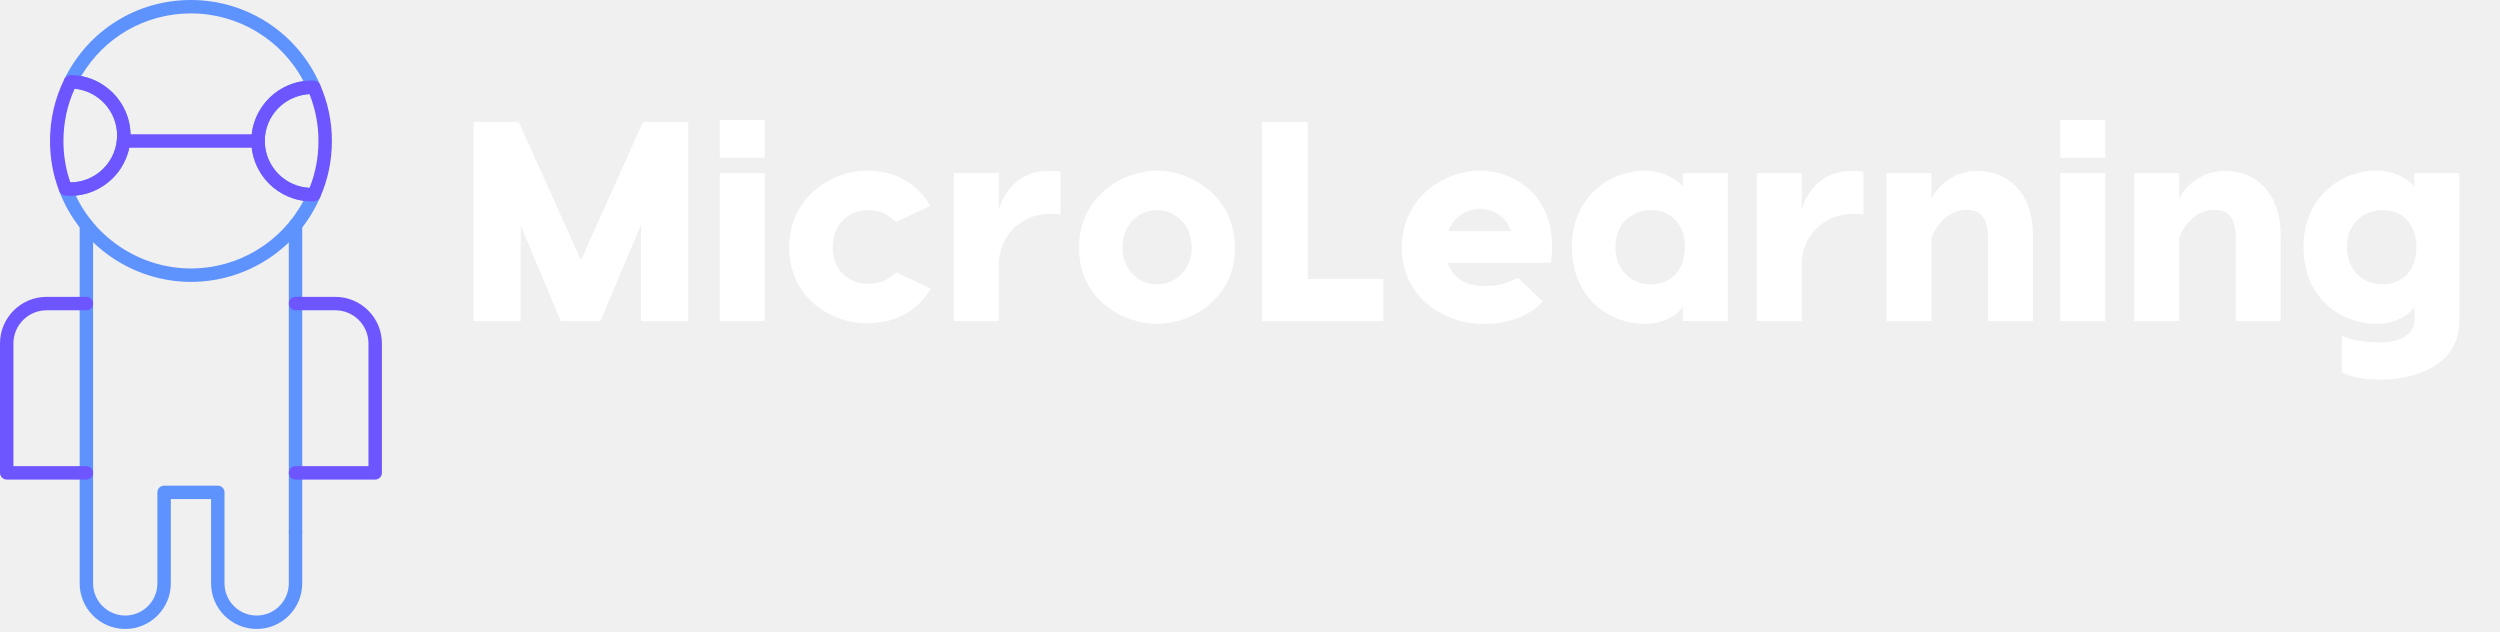
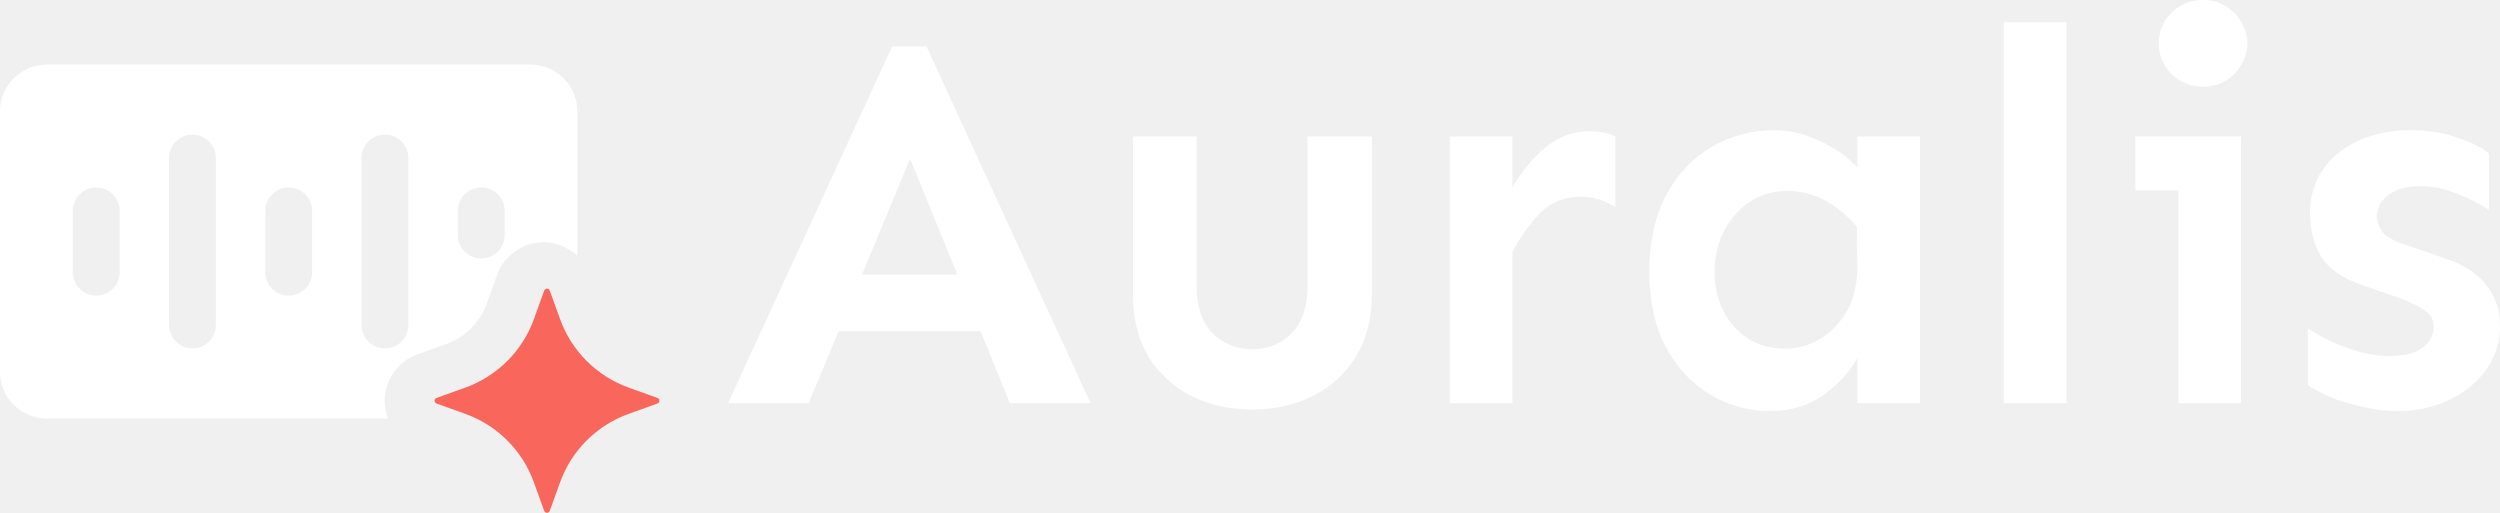
- <svg xmlns="http://www.w3.org/2000/svg" width="396" height="100" viewBox="0 0 396 100" fill="none">
-   <g clip-path="url(#clip0_940_2995)">
-     <path d="M46.809 85.431C46.222 85.431 45.746 84.956 45.746 84.368V35.663C45.746 35.076 46.222 34.6 46.809 34.6C47.397 34.6 47.872 35.076 47.872 35.663V84.368C47.872 84.956 47.397 85.431 46.809 85.431Z" fill="#5E92FD" />
-     <path d="M40.655 99.627C36.675 99.627 33.435 96.39 33.435 92.41V79.053H27.057V92.41C27.057 96.39 23.818 99.627 19.837 99.627C15.857 99.627 12.62 96.39 12.62 92.41V35.663C12.62 35.076 13.096 34.6 13.683 34.6C14.271 34.6 14.746 35.076 14.746 35.663V92.41C14.746 95.217 17.03 97.501 19.837 97.501C22.647 97.501 24.931 95.217 24.931 92.41V77.99C24.931 77.402 25.406 76.926 25.994 76.926H34.499C35.086 76.926 35.562 77.402 35.562 77.99V92.41C35.562 95.217 37.846 97.501 40.655 97.501C43.462 97.501 45.746 95.217 45.746 92.41V84.368C45.746 83.781 46.222 83.305 46.809 83.305C47.397 83.305 47.872 83.781 47.872 84.368V92.41C47.872 96.39 44.635 99.627 40.655 99.627Z" fill="#5E92FD" />
-     <path d="M30.246 44.65C21.042 44.65 12.662 38.882 9.393 30.294C9.258 29.937 9.325 29.534 9.57 29.239C9.813 28.942 10.197 28.805 10.573 28.869C10.747 28.899 10.936 28.89 11.111 28.895C15.213 28.895 18.552 25.556 18.552 21.453C18.552 17.387 15.238 14.049 11.165 14.011C10.799 14.007 10.461 13.816 10.27 13.505C10.079 13.195 10.06 12.807 10.222 12.479C14.011 4.782 21.685 0 30.246 0C39.15 0 47.177 5.268 50.698 13.419C50.854 13.781 50.798 14.2 50.551 14.507C50.302 14.815 49.901 14.964 49.517 14.883C45.277 14.883 41.94 18.222 41.94 22.325C41.94 26.428 45.279 29.767 49.382 29.767C49.758 29.696 50.248 29.852 50.486 30.159C50.727 30.466 50.873 30.875 50.719 31.232C47.175 39.384 39.139 44.65 30.246 44.65ZM11.997 30.979C15.299 37.943 22.445 42.524 30.246 42.524C37.763 42.524 44.602 38.365 48.084 31.805C43.421 31.17 39.814 27.161 39.814 22.325C39.814 17.495 43.412 13.488 48.068 12.846C44.606 6.285 37.771 2.126 30.246 2.126C23.02 2.126 16.494 5.891 12.867 12.049C17.302 12.886 20.678 16.8 20.678 21.453C20.678 26.43 16.858 30.531 11.997 30.979Z" fill="#5E92FD" />
-     <path d="M11.111 31.021C10.818 31.021 10.498 31.015 10.203 30.963C9.838 30.898 9.533 30.649 9.398 30.302C8.418 27.794 7.921 25.11 7.921 22.325C7.921 18.866 8.696 15.552 10.222 12.475C10.405 12.11 10.797 11.927 11.185 11.885C16.42 11.935 20.678 16.227 20.678 21.453C20.678 26.729 16.387 31.021 11.111 31.021ZM11.829 14.047C10.648 16.648 10.048 19.431 10.048 22.325C10.048 24.609 10.415 26.816 11.144 28.895C15.232 28.876 18.552 25.546 18.552 21.453C18.552 17.612 15.594 14.418 11.829 14.047Z" fill="#6D55FF" />
-     <path d="M49.382 31.893C44.106 31.893 39.814 27.601 39.814 22.325C39.814 17.049 44.106 12.757 49.382 12.757C49.554 12.757 49.758 12.766 49.928 12.799C50.268 12.865 50.555 13.094 50.694 13.411C51.94 16.225 52.571 19.225 52.571 22.325C52.571 25.458 51.946 28.459 50.715 31.239C50.569 31.567 50.268 31.799 49.915 31.858C49.728 31.889 49.573 31.893 49.382 31.893ZM49.016 14.9C45.017 15.151 41.94 18.384 41.94 22.325C41.94 26.312 45.09 29.576 49.033 29.759C49.969 27.425 50.445 24.929 50.445 22.325C50.445 19.753 49.965 17.259 49.016 14.9Z" fill="#6D55FF" />
-     <path d="M40.877 23.396H19.57C18.982 23.396 18.507 22.921 18.507 22.333C18.507 21.745 18.982 21.27 19.57 21.27H40.877C41.465 21.27 41.94 21.745 41.94 22.333C41.94 22.921 41.465 23.396 40.877 23.396Z" fill="#6D55FF" />
-     <path d="M13.683 75.965H1.063C0.475 75.965 0 75.49 0 74.902V54.396C0 50.331 3.308 47.023 7.373 47.023H13.683C14.271 47.023 14.746 47.498 14.746 48.086C14.746 48.674 14.271 49.149 13.683 49.149H7.373C4.481 49.149 2.126 51.504 2.126 54.396V73.839H13.683C14.271 73.839 14.746 74.314 14.746 74.902C14.746 75.49 14.271 75.965 13.683 75.965Z" fill="#6D55FF" />
-     <path d="M59.429 75.965H46.809C46.222 75.965 45.746 75.49 45.746 74.902C45.746 74.314 46.222 73.839 46.809 73.839H58.366V54.396C58.366 51.504 56.012 49.149 53.119 49.149H46.809C46.222 49.149 45.746 48.674 45.746 48.086C45.746 47.498 46.222 47.023 46.809 47.023H53.119C57.185 47.023 60.492 50.331 60.492 54.396V74.902C60.492 75.49 60.017 75.965 59.429 75.965Z" fill="#6D55FF" />
-     <path d="M109.015 19.315V50.852H101.536V35.625L95.094 50.852H88.831L82.479 35.715V50.852H75V19.315H82.163L92.03 41.211L101.852 19.315H109.015ZM121.134 19V24.992H114.016V19H121.134ZM121.134 27.425V50.852H114.016V27.425H121.134ZM137.263 27.019C141.543 27.019 145.148 28.822 147.355 32.606L141.949 35.174C140.777 34.183 139.831 33.282 137.353 33.282C134.65 33.282 131.902 35.354 131.902 39.184C131.902 42.968 134.65 44.95 137.353 44.95C139.831 44.95 140.777 44.14 141.949 43.148L147.445 45.716C145.148 49.501 141.633 51.213 137.263 51.213C132.037 51.213 125.009 47.474 125.009 39.184C125.009 31.029 132.037 27.019 137.263 27.019ZM166.142 27.064C166.773 27.064 167.404 27.064 167.989 27.2V34.003C167.449 33.867 166.818 33.867 166.367 33.867C162.042 33.867 158.573 36.976 158.213 41.301V50.852H151.095V27.425H158.213V33.147C159.294 29.633 161.997 27.064 166.142 27.064ZM183.262 27.019C188.579 27.019 195.607 31.029 195.607 39.229C195.607 47.474 188.579 51.303 183.262 51.303C177.946 51.303 170.918 47.474 170.918 39.229C170.918 31.029 177.946 27.019 183.262 27.019ZM183.262 33.282C180.559 33.282 177.811 35.354 177.811 39.229C177.811 42.968 180.559 45.041 183.262 45.041C185.966 45.041 188.759 42.968 188.759 39.229C188.759 35.354 185.966 33.282 183.262 33.282ZM207.14 44.185H219.125V50.852H199.887V19.315H207.14V44.185ZM234.398 27.019C239.714 27.019 247.148 31.029 245.661 41.617H229.307C230.117 44.05 232.235 45.311 235.073 45.311C237.957 45.311 238.858 44.68 240.48 44.004L244.399 47.789C242.327 49.816 239.534 51.303 234.803 51.303C228.991 51.303 222.053 47.293 222.053 39.229C222.053 31.029 229.081 27.019 234.398 27.019ZM234.398 33.102C232.37 33.102 230.298 34.273 229.397 36.616H239.353C238.633 34.273 236.425 33.102 234.398 33.102ZM266.565 27.425H273.684V50.852H266.565V48.51C266.25 49.321 264.133 51.303 260.528 51.303C255.167 51.303 248.995 47.474 248.995 39.094C248.995 31.029 255.167 27.019 260.528 27.019C264.133 27.019 266.25 29.092 266.565 29.587V27.425ZM261.564 45.041C264.493 45.041 266.881 43.013 266.881 39.094C266.881 35.309 264.493 33.282 261.564 33.282C258.501 33.282 255.888 35.354 255.888 39.094C255.888 42.968 258.501 45.041 261.564 45.041ZM293.327 27.064C293.958 27.064 294.588 27.064 295.174 27.2V34.003C294.633 33.867 294.003 33.867 293.552 33.867C289.227 33.867 285.758 36.976 285.398 41.301V50.852H278.279V27.425H285.398V33.147C286.479 29.633 289.182 27.064 293.327 27.064ZM313.195 27.064C317.565 27.064 322.026 29.993 322.026 37.427V50.852H314.907V37.922C314.907 34.363 313.691 33.237 311.438 33.237C308.239 33.237 306.392 36.345 305.942 37.697V50.852H298.823V27.425H305.942V31.48C306.392 30.353 308.78 27.064 313.195 27.064ZM333.469 19V24.992H326.351V19H333.469ZM333.469 27.425V50.852H326.351V27.425H333.469ZM352.436 27.064C356.807 27.064 361.267 29.993 361.267 37.427V50.852H354.148V37.922C354.148 34.363 352.932 33.237 350.679 33.237C347.481 33.237 345.633 36.345 345.183 37.697V50.852H338.065V27.425H345.183V31.48C345.633 30.353 348.021 27.064 352.436 27.064ZM382.442 27.425H389.56V50.852C389.56 57.971 382.352 60.133 377.125 60.133C374.648 60.133 372.395 59.728 370.953 58.962V53.15C372.395 53.916 374.557 54.231 377.125 54.231C381.315 54.231 382.442 52.069 382.442 50.852V48.51C382.126 49.321 380.009 51.303 376.405 51.303C371.043 51.303 364.871 47.474 364.871 39.094C364.871 31.029 371.043 27.019 376.405 27.019C380.009 27.019 382.126 29.092 382.442 29.587V27.425ZM377.441 45.041C380.369 45.041 382.757 43.013 382.757 39.094C382.757 35.309 380.369 33.282 377.441 33.282C374.377 33.282 371.764 35.354 371.764 39.094C371.764 42.968 374.377 45.041 377.441 45.041Z" fill="white" />
-   </g>
-   <defs>
-     <clipPath id="clip0_940_2995">
-       <rect width="396" height="99.627" fill="white" />
-     </clipPath>
-   </defs>
+ <svg xmlns="http://www.w3.org/2000/svg" width="117" height="24" viewBox="0 0 117 24" fill="none">
+   <path d="M34.074 18.866L41.748 2.179H43.363L51.037 18.866H47.262L42.593 7.427L37.849 18.866H34.074ZM37.924 15.499V12.85H47.237V15.499H37.924Z" fill="white" />
+   <path d="M58.612 19.163C57.535 19.163 56.575 18.948 55.731 18.519C54.903 18.09 54.241 17.479 53.744 16.687C53.264 15.878 53.024 14.921 53.024 13.815V6.388H56.004V13.369C56.004 14.343 56.252 15.086 56.749 15.598C57.246 16.093 57.867 16.34 58.612 16.34C59.357 16.34 59.969 16.093 60.45 15.598C60.946 15.086 61.195 14.343 61.195 13.369V6.388H64.2V13.815C64.2 14.921 63.951 15.878 63.455 16.687C62.974 17.479 62.312 18.09 61.468 18.519C60.623 18.948 59.671 19.163 58.612 19.163Z" fill="white" />
+   <path d="M67.85 18.866V6.388H70.781V18.866H67.85ZM70.781 11.785V8.764C71.228 8.005 71.75 7.378 72.346 6.883C72.958 6.388 73.637 6.14 74.382 6.14C74.846 6.14 75.251 6.223 75.599 6.388V9.68C75.351 9.532 75.094 9.416 74.829 9.334C74.564 9.251 74.275 9.21 73.96 9.21C73.215 9.21 72.594 9.458 72.097 9.953C71.617 10.448 71.178 11.059 70.781 11.785Z" fill="white" />
+   <path d="M82.851 19.237C81.841 19.237 80.906 18.981 80.045 18.47C79.184 17.958 78.488 17.215 77.959 16.241C77.445 15.268 77.189 14.096 77.189 12.726C77.189 11.339 77.445 10.151 77.959 9.161C78.488 8.17 79.2 7.411 80.094 6.883C80.989 6.355 81.982 6.091 83.075 6.091C83.754 6.091 84.441 6.256 85.136 6.586C85.848 6.899 86.444 7.32 86.924 7.848V6.388H89.855V18.866H86.924V16.761C86.543 17.438 85.997 18.024 85.285 18.519C84.59 18.998 83.778 19.237 82.851 19.237ZM83.546 16.316C84.143 16.316 84.697 16.159 85.21 15.845C85.724 15.532 86.138 15.094 86.452 14.533C86.767 13.955 86.924 13.279 86.924 12.503L86.899 10.597C86.452 10.085 85.956 9.68 85.409 9.383C84.879 9.086 84.292 8.938 83.646 8.938C82.951 8.938 82.346 9.119 81.833 9.482C81.32 9.845 80.922 10.316 80.641 10.894C80.376 11.455 80.243 12.066 80.243 12.726C80.243 13.386 80.376 13.988 80.641 14.533C80.922 15.078 81.311 15.515 81.808 15.845C82.305 16.159 82.884 16.316 83.546 16.316Z" fill="white" />
+   <path d="M93.779 18.866V1.04H96.709V18.866H93.779Z" fill="white" />
+   <path d="M103.092 4.06C102.529 4.06 102.041 3.862 101.627 3.466C101.229 3.054 101.031 2.575 101.031 2.03C101.031 1.469 101.229 0.99 101.627 0.594C102.041 0.198 102.529 0 103.092 0C103.473 0 103.821 0.091 104.135 0.272C104.45 0.454 104.698 0.701 104.88 1.015C105.079 1.329 105.178 1.667 105.178 2.03C105.178 2.377 105.079 2.715 104.88 3.045C104.698 3.359 104.45 3.606 104.135 3.788C103.821 3.97 103.473 4.06 103.092 4.06ZM101.95 18.866V6.388H104.88V18.866H101.95ZM99.938 8.913V6.388H104.88V8.913H99.938Z" fill="white" />
+   <path d="M112.182 19.237C111.652 19.237 111.114 19.171 110.568 19.039C110.021 18.924 109.524 18.775 109.077 18.593C108.63 18.395 108.274 18.206 108.009 18.024V15.375C108.307 15.573 108.68 15.779 109.127 15.994C109.574 16.192 110.029 16.357 110.493 16.489C110.973 16.605 111.42 16.662 111.834 16.662C112.496 16.662 113.001 16.538 113.349 16.291C113.713 16.043 113.895 15.705 113.895 15.276C113.895 14.946 113.746 14.69 113.448 14.508C113.167 14.31 112.753 14.112 112.207 13.914L110.617 13.369C109.657 13.039 108.995 12.585 108.63 12.008C108.283 11.43 108.109 10.753 108.109 9.978C108.109 9.202 108.307 8.525 108.705 7.947C109.102 7.37 109.657 6.916 110.369 6.586C111.097 6.256 111.925 6.091 112.852 6.091C113.614 6.091 114.326 6.206 114.988 6.437C115.651 6.652 116.147 6.899 116.478 7.18V9.829C116.098 9.565 115.617 9.317 115.038 9.086C114.475 8.839 113.879 8.715 113.25 8.715C112.621 8.715 112.124 8.855 111.76 9.136C111.412 9.416 111.238 9.738 111.238 10.101C111.238 10.382 111.337 10.646 111.536 10.894C111.751 11.125 112.132 11.323 112.679 11.488L114.243 12.033C115.17 12.313 115.857 12.726 116.305 13.27C116.768 13.815 117 14.483 117 15.276C117 16.018 116.785 16.695 116.354 17.306C115.924 17.9 115.344 18.371 114.616 18.717C113.904 19.064 113.092 19.237 112.182 19.237Z" fill="white" />
+   <path d="M22.775 14.217L23.261 12.874C23.424 12.424 23.723 12.036 24.115 11.761C24.508 11.486 24.975 11.338 25.455 11.337C26.053 11.337 26.597 11.587 27.019 11.976V5.208C27.019 4.005 26.032 3.021 24.825 3.021H2.194C0.987 3.021 0 4.005 0 5.208V17.401C0 18.604 0.987 19.588 2.194 19.588H18.164C18.059 19.328 18.002 19.051 17.997 18.77C17.998 18.292 18.147 17.825 18.423 17.434C18.699 17.043 19.089 16.746 19.541 16.583L20.886 16.1C21.32 15.944 21.715 15.694 22.041 15.369C22.368 15.043 22.618 14.65 22.775 14.217ZM21.424 9.866C21.424 9.576 21.54 9.298 21.746 9.093C21.951 8.888 22.23 8.773 22.521 8.773C22.812 8.773 23.091 8.888 23.297 9.093C23.503 9.298 23.618 9.576 23.618 9.866V11.004C23.618 11.294 23.503 11.572 23.297 11.777C23.091 11.982 22.812 12.097 22.521 12.097C22.23 12.097 21.951 11.982 21.746 11.777C21.54 11.572 21.424 11.294 21.424 11.004V9.866ZM5.6 12.739C5.6 13.029 5.485 13.307 5.279 13.512C5.073 13.718 4.794 13.833 4.503 13.833C4.212 13.833 3.933 13.718 3.727 13.512C3.522 13.307 3.406 13.029 3.406 12.739V9.869C3.406 9.579 3.522 9.3 3.727 9.095C3.933 8.89 4.212 8.775 4.503 8.775C4.794 8.775 5.073 8.89 5.279 9.095C5.485 9.3 5.6 9.579 5.6 9.869V12.739ZM10.104 15.213C10.104 15.503 9.989 15.781 9.783 15.986C9.577 16.191 9.298 16.306 9.007 16.306C8.717 16.306 8.438 16.191 8.232 15.986C8.026 15.781 7.91 15.503 7.91 15.213V7.394C7.91 7.104 8.026 6.826 8.232 6.62C8.438 6.415 8.717 6.3 9.007 6.3C9.298 6.3 9.577 6.415 9.783 6.62C9.989 6.826 10.104 7.104 10.104 7.394V15.213ZM14.608 12.739C14.608 13.029 14.492 13.307 14.286 13.512C14.081 13.718 13.802 13.833 13.511 13.833C13.22 13.833 12.941 13.718 12.735 13.512C12.529 13.307 12.414 13.029 12.414 12.739V9.869C12.414 9.579 12.529 9.3 12.735 9.095C12.941 8.89 13.22 8.775 13.511 8.775C13.802 8.775 14.081 8.89 14.286 9.095C14.492 9.3 14.608 9.579 14.608 9.869V12.739ZM19.111 15.213C19.111 15.503 18.995 15.781 18.79 15.986C18.584 16.191 18.305 16.306 18.014 16.306C17.723 16.306 17.444 16.191 17.238 15.986C17.032 15.781 16.917 15.503 16.917 15.213V7.394C16.917 7.104 17.032 6.826 17.238 6.62C17.444 6.415 17.723 6.3 18.014 6.3C18.305 6.3 18.584 6.415 18.79 6.62C18.995 6.826 19.111 7.104 19.111 7.394V15.213Z" fill="white" />
+   <path d="M29.424 18.141L30.77 18.624C30.796 18.634 30.819 18.651 30.836 18.675C30.852 18.698 30.861 18.726 30.861 18.754C30.861 18.782 30.852 18.81 30.836 18.833C30.819 18.856 30.796 18.874 30.77 18.884L29.424 19.367C28.686 19.632 28.015 20.056 27.46 20.61C26.906 21.163 26.48 21.831 26.214 22.567L25.729 23.909C25.685 24.03 25.513 24.03 25.469 23.909L24.984 22.567C24.718 21.831 24.292 21.163 23.737 20.61C23.183 20.056 22.512 19.632 21.774 19.367L20.428 18.884C20.401 18.874 20.378 18.856 20.362 18.833C20.346 18.81 20.337 18.782 20.337 18.754C20.337 18.726 20.346 18.698 20.362 18.675C20.378 18.651 20.401 18.634 20.428 18.624L21.774 18.141C22.512 17.876 23.183 17.451 23.737 16.898C24.292 16.345 24.718 15.677 24.984 14.941L25.469 13.599C25.479 13.573 25.496 13.55 25.52 13.533C25.543 13.517 25.57 13.508 25.599 13.508C25.627 13.508 25.655 13.517 25.678 13.533C25.701 13.55 25.719 13.573 25.729 13.599L26.214 14.941C26.48 15.677 26.906 16.345 27.46 16.898C28.015 17.451 28.686 17.876 29.424 18.141Z" fill="#F8665C" />
</svg>
